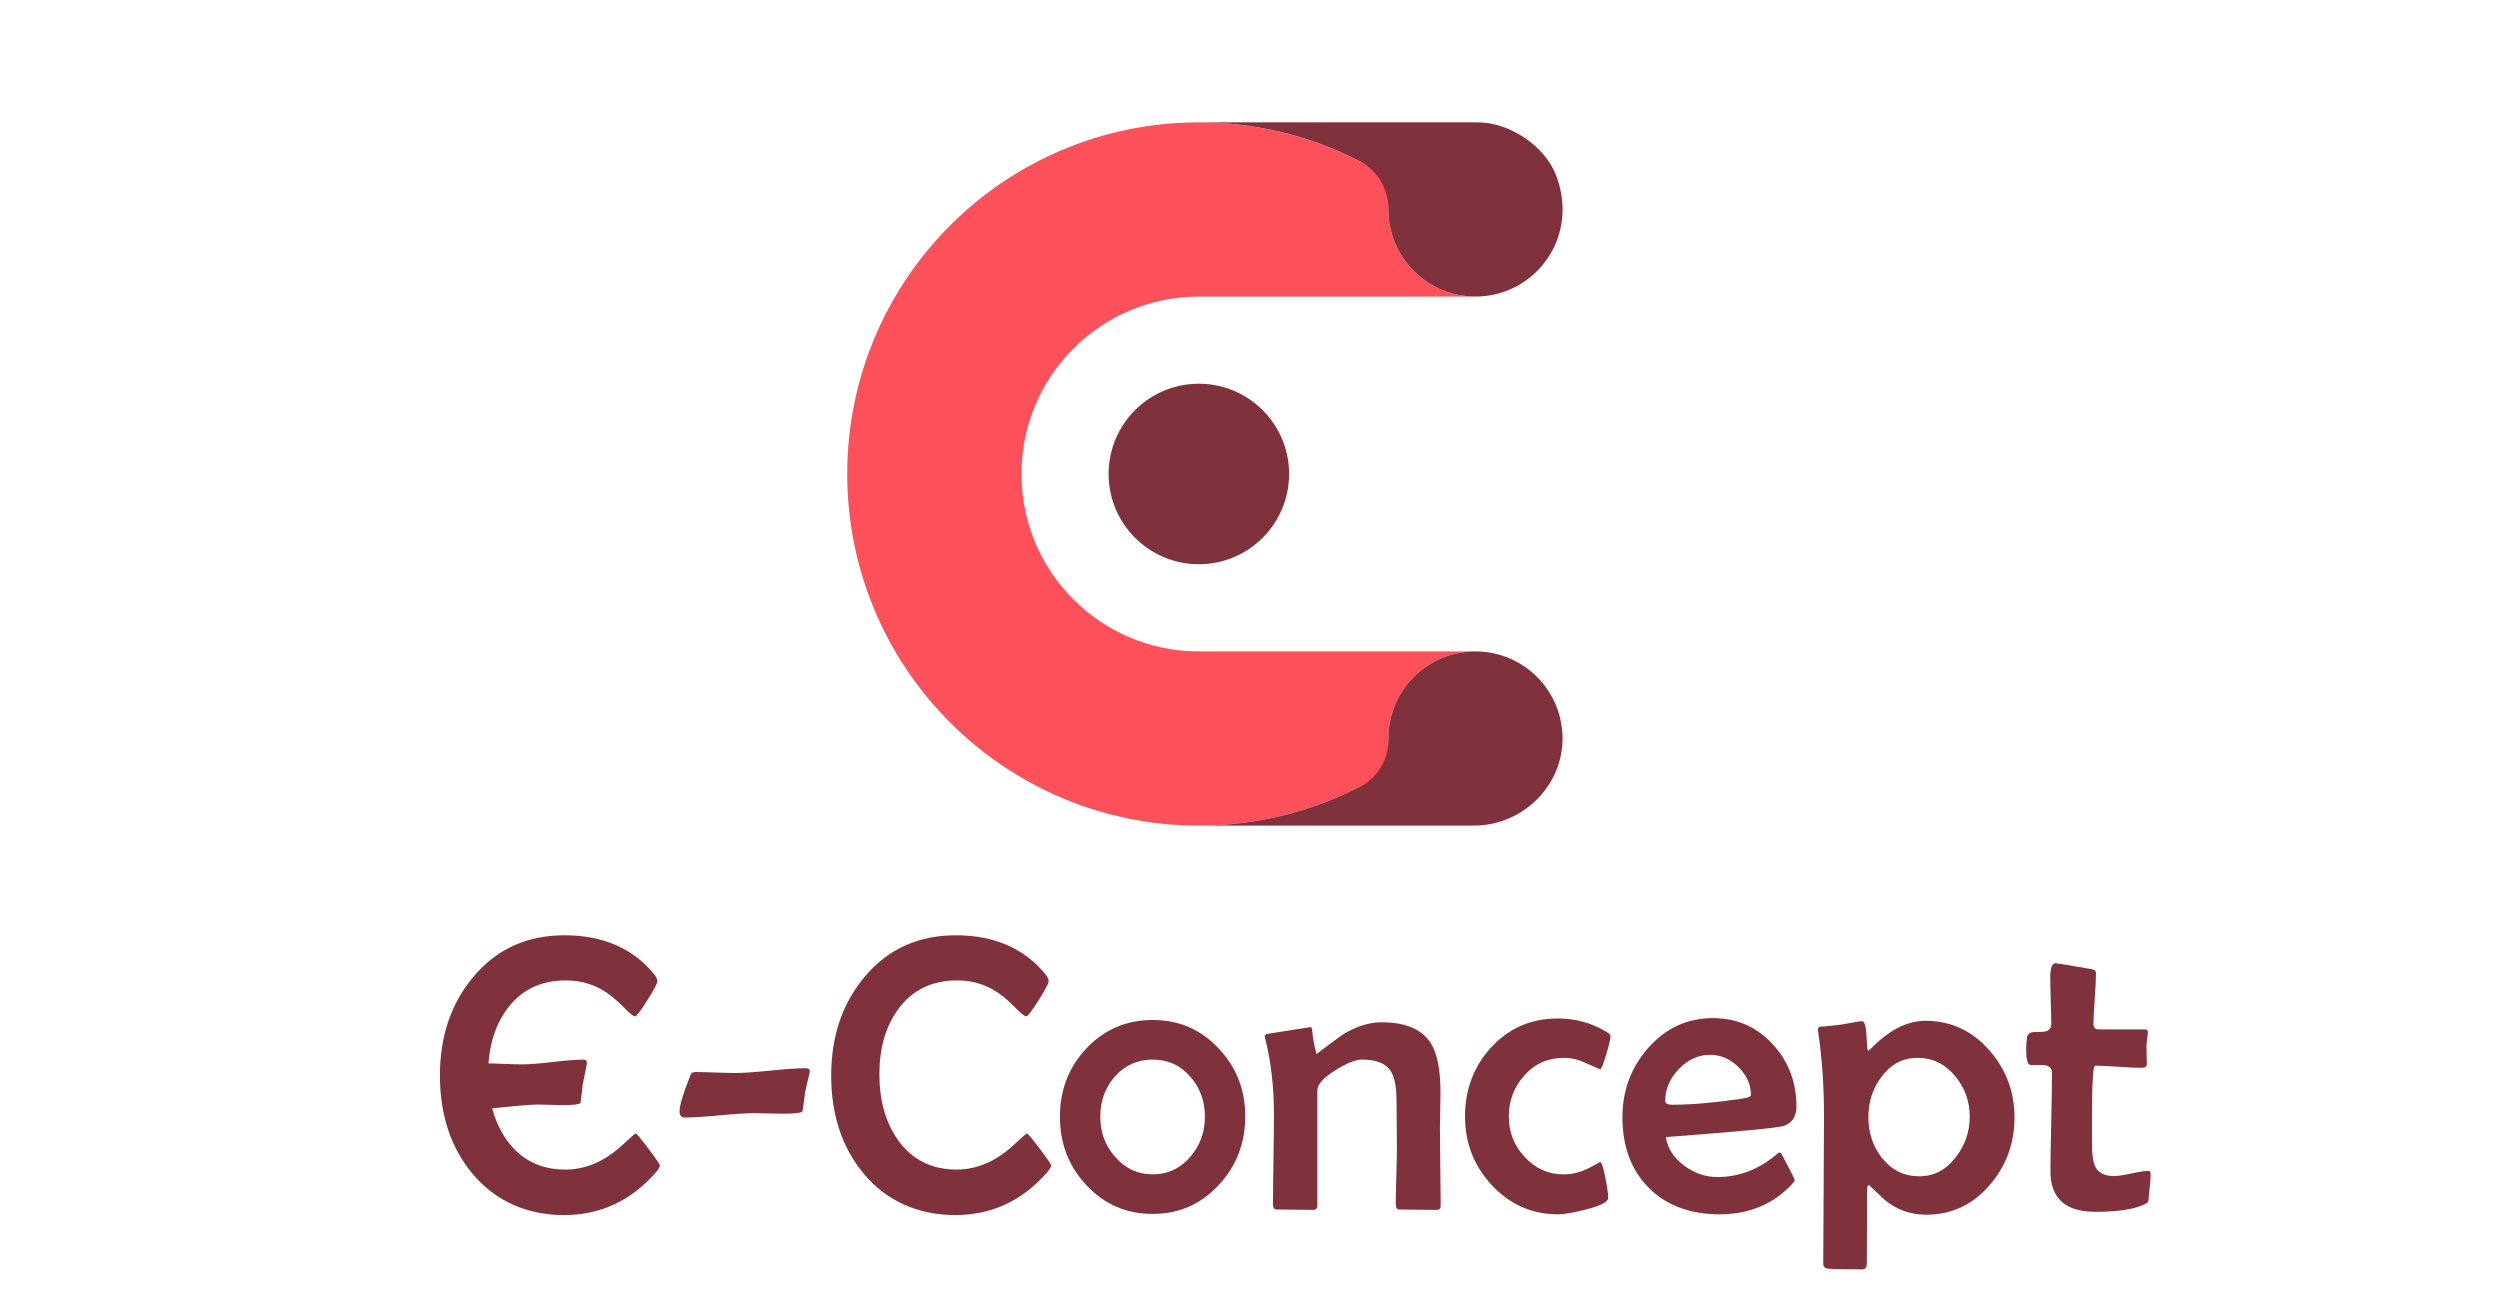
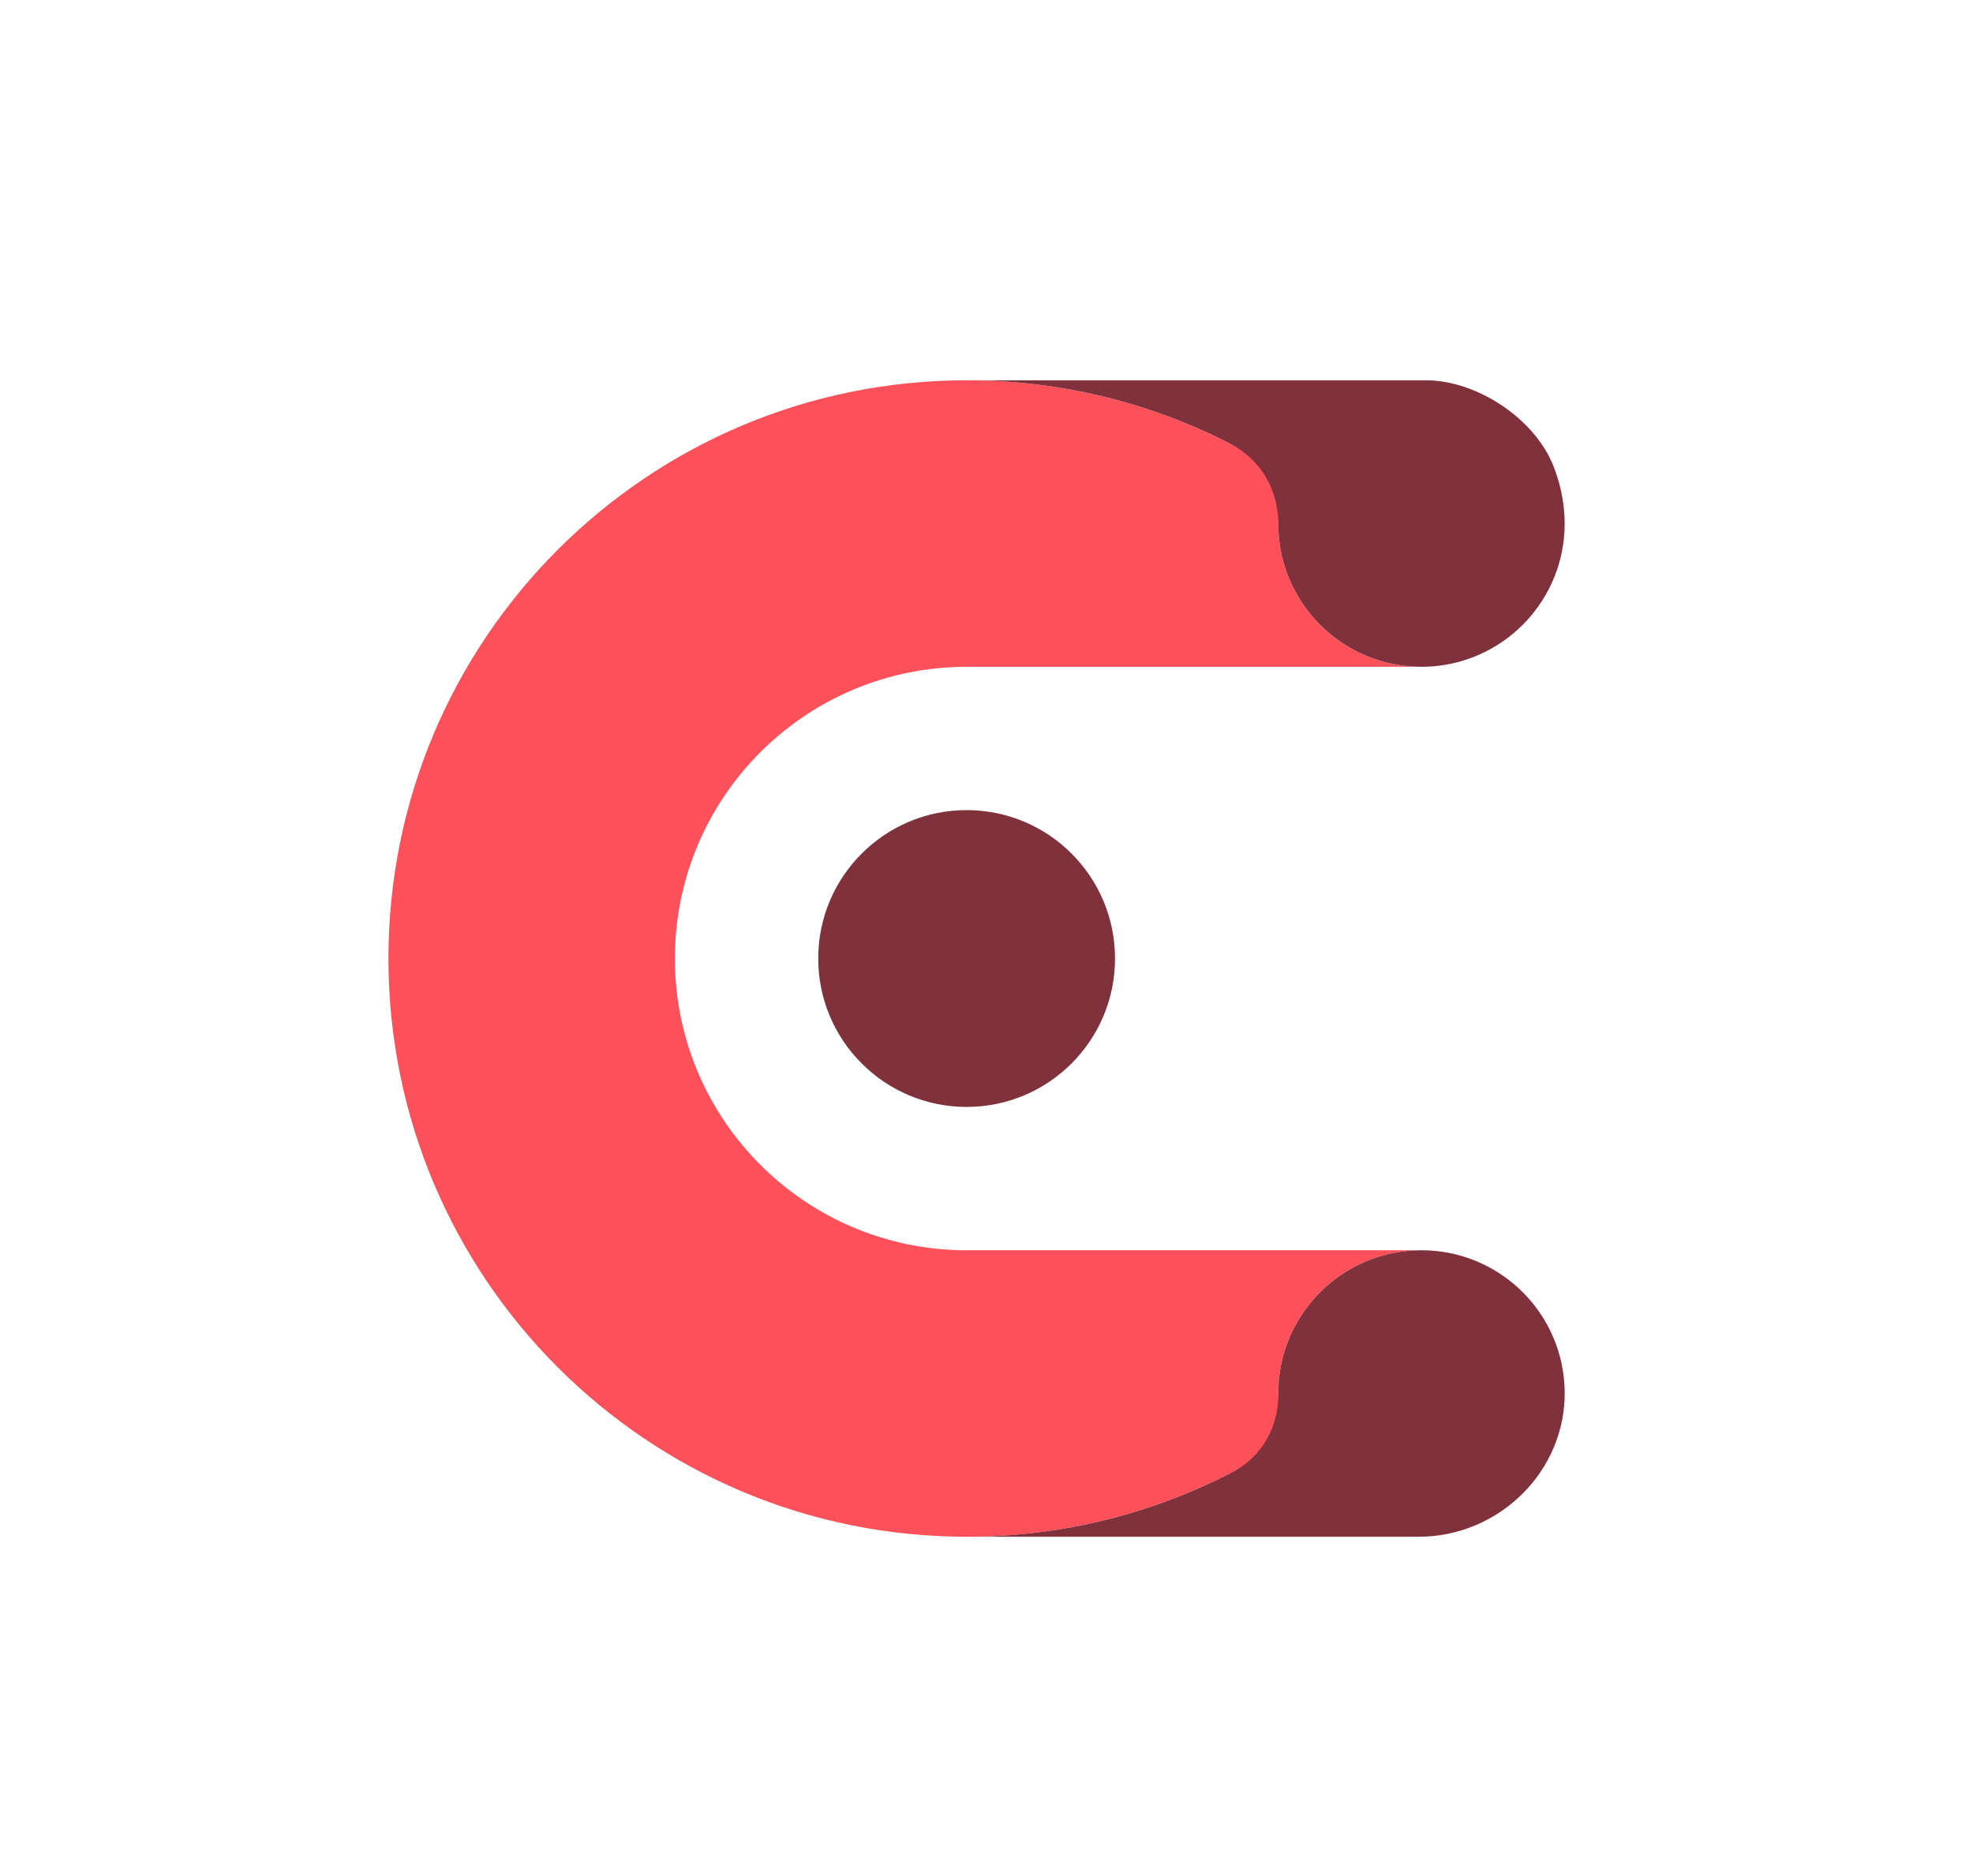
- <svg xmlns="http://www.w3.org/2000/svg" id="Layer_3" data-name="Layer 3" viewBox="0 0 1832.17 959.3">
+ <svg xmlns="http://www.w3.org/2000/svg" id="Layer_2" data-name="Layer 2" viewBox="0 0 1078.47 1025.36">
  <defs>
    <style>
      .cls-1 {
        fill: #fc515b;
      }

      .cls-2 {
        fill: #80323c;
      }
    </style>
  </defs>
-   <path class="cls-1" d="m878.6,477.39h202.72c-35.27,0-63.84,28.57-63.84,63.83,0,7.34,1.24,14.39,3.52,20.95-40.8,27.11-89.75,42.9-142.4,42.9-142.33,0-257.7-115.38-257.7-257.7s115.37-257.7,257.7-257.7c52.65,0,101.61,15.79,142.4,42.9-2.28,6.55-3.52,13.6-3.52,20.95,0,35.26,28.57,63.84,63.84,63.84h-202.72c-71.81,0-130.03,58.2-130.03,130.01s58.22,130.03,130.03,130.03Z" />
-   <circle class="cls-2" cx="878.6" cy="347.36" r="66.14" />
-   <path class="cls-2" d="m1140.17,127.93c15.39,39.18-6.71,76.7-40.6,86.77-5.78,1.72-11.9,2.65-18.24,2.65-35.27,0-63.84-28.59-63.84-63.84,0-.07,0-.15,0-.22.05-14.82-7.96-28.43-21.14-35.21-35.29-18.16-75.32-28.41-117.74-28.41h204.73c22.71,0,48.53,17.12,56.83,38.26Z" />
-   <path class="cls-2" d="m1145.14,540.09c.62,35.73-29.27,64.97-65,64.97h-201.54c42.82,0,83.2-10.44,118.73-28.93,12.69-6.6,20.3-19.95,20.15-34.25,0-.22,0-.44,0-.66,0-35.26,28.57-63.83,63.84-63.83,6.33,0,12.45.92,18.23,2.65,26.03,7.72,45.1,31.62,45.59,60.06Z" />
-   <g>
-     <path class="cls-2" d="m593.45,785.23l-.14,1.26c-.84,3.27-1.96,8.08-3.36,14.44-.28,3.08-.89,7.57-1.82,13.46-.19.84-2.85,1.4-7.99,1.68-3.55.19-8.6.19-15.14,0-8.41-.19-12.33-.28-11.77-.28-5.8,0-14.39.54-25.79,1.61-11.4,1.08-19.95,1.61-25.65,1.61-2.52,0-3.78-1.54-3.78-4.63,0-4.3,2.71-13.22,8.13-26.77.47-1.31,1.77-1.96,3.92-1.96,3.27,0,8.08.12,14.44.35,6.35.23,11.17.35,14.44.35,5.7,0,14.3-.58,25.79-1.75,11.49-1.17,20.09-1.75,25.79-1.75,2.06,0,3.04.79,2.94,2.38Z" />
-     <path class="cls-2" d="m430.12,778.92l-.12,1.26c-.73,3.27-1.71,8.08-2.93,14.44-.24,3.08-.77,7.57-1.59,13.46-.16.84-2.48,1.4-6.95,1.68-3.09.19-7.48.19-13.17,0-7.31-.19-10.73-.28-10.24-.28-5.04,0-12.52.54-22.43,1.61-9.92,1.08-17.35,1.61-22.31,1.61-2.19,0-3.29-1.54-3.29-4.63,0-4.3,2.36-13.22,7.07-26.77.41-1.31,1.54-1.96,3.41-1.96,2.84,0,7.03.12,12.56.35,5.53.23,9.71.35,12.56.35,4.96,0,12.44-.58,22.43-1.75,10-1.17,17.47-1.75,22.43-1.75,1.79,0,2.64.79,2.56,2.38Z" />
-     <path class="cls-2" d="m770.34,854.05c0,1.12-.89,2.71-2.66,4.76-18.22,21.12-40.79,31.68-67.7,31.68s-50.46-10.23-67.28-30.7c-15.7-19.06-23.55-42.89-23.55-71.48s7.99-52.51,23.97-71.76c17.01-20.75,39.48-31.12,67.42-31.12s50.23,9.58,65.74,28.73c1.49,1.96,2.24,3.6,2.24,4.91,0,1.59-2.48,6.29-7.43,14.09-4.95,7.8-7.94,11.7-8.97,11.7-1.22,0-4.06-2.29-8.55-6.87-5.51-5.61-10.7-9.81-15.56-12.61-8.04-4.58-16.91-6.87-26.63-6.87-18.5,0-32.89,7.06-43.17,21.16-9.16,12.61-13.74,28.5-13.74,47.66s4.53,35.18,13.59,48.08c10.28,14.49,24.62,21.73,43.03,21.73,9.16,0,17.99-2.29,26.49-6.87,5.61-2.99,11.3-7.24,17.1-12.76,4.86-4.58,7.52-6.87,7.99-6.87.56,0,3.64,3.71,9.25,11.14,5.61,7.43,8.41,11.52,8.41,12.27Z" />
-     <path class="cls-2" d="m483.6,854.05c0,1.12-.89,2.71-2.66,4.76-18.22,21.12-40.79,31.68-67.7,31.68s-50.46-10.23-67.28-30.7c-15.7-19.06-23.55-42.89-23.55-71.48s7.99-52.51,23.97-71.76c17.01-20.75,39.48-31.12,67.42-31.12s50.23,9.58,65.74,28.73c1.49,1.96,2.24,3.6,2.24,4.91,0,1.59-2.48,6.29-7.43,14.09-4.95,7.8-7.94,11.7-8.97,11.7-1.22,0-4.06-2.29-8.55-6.87-5.51-5.61-10.7-9.81-15.56-12.61-8.04-4.58-16.91-6.87-26.63-6.87-18.5,0-32.89,7.06-43.17,21.16-9.16,12.61-13.74,28.5-13.74,47.66s4.53,35.18,13.59,48.08c10.28,14.49,24.62,21.73,43.03,21.73,9.16,0,17.99-2.29,26.49-6.87,5.61-2.99,11.3-7.24,17.1-12.76,4.86-4.58,7.52-6.87,7.99-6.87.56,0,3.64,3.71,9.25,11.14,5.61,7.43,8.41,11.52,8.41,12.27Z" />
-     <path class="cls-2" d="m912.6,818.16c0,19.53-6.4,36.21-19.2,50.04-13.08,14.3-29.29,21.44-48.64,21.44s-35.7-7.1-48.78-21.31c-12.8-13.74-19.2-30.37-19.2-49.9s6.4-36.16,19.2-49.9c13.18-14.02,29.44-21.02,48.78-21.02s35.41,7.01,48.5,21.02c12.9,13.65,19.34,30.18,19.34,49.62Zm-29.57.28c0-11.4-3.5-21.12-10.51-29.15-7.29-8.5-16.54-12.76-27.75-12.76s-20.51,4.2-27.89,12.61c-7.01,8.13-10.51,17.9-10.51,29.29s3.55,20.93,10.65,29.16c7.47,8.69,16.73,13.04,27.75,13.04s20.37-4.35,27.75-13.04c7.01-8.22,10.51-17.94,10.51-29.16Z" />
-     <path class="cls-2" d="m1055.85,883.62c0,2.06-.94,3.08-2.8,3.08-3.08,0-7.69-.05-13.81-.14-6.12-.1-10.72-.14-13.81-.14-1.68,0-2.52-1.35-2.52-4.07,0-4.58.14-11.54.42-20.88.28-9.34.42-16.35.42-21.03,0-3.74-.05-9.32-.14-16.75-.09-7.43-.14-13.01-.14-16.75,0-10.65-1.54-18.17-4.63-22.57-3.74-5.23-10.65-7.85-20.74-7.85-4.67,0-11.17,2.62-19.48,7.85-8.79,5.51-13.18,10.42-13.18,14.72v84.1c0,2.34-.89,3.5-2.66,3.5-2.99,0-7.48-.05-13.46-.14-5.98-.1-10.47-.14-13.46-.14-1.96,0-2.94-1.07-2.94-3.22,0-7.38.12-18.45.35-33.22.23-14.76.35-25.88.35-33.36,0-19.9-2.1-38.26-6.31-55.08-.28-.84-.42-1.45-.42-1.82,0-.93.61-1.59,1.82-1.96.65-.09,6-.96,16.05-2.59,10.04-1.63,15.3-2.45,15.77-2.45.56,0,.93.75,1.12,2.24.47,5.79,1.54,11.63,3.22,17.52,4.86-3.83,11.26-8.6,19.2-14.3,9.81-5.98,19.3-8.97,28.45-8.97,17.57,0,29.57,5.1,36.02,15.28,4.76,7.48,7.15,19.58,7.15,36.3,0,2.9-.07,7.34-.21,13.32-.14,5.98-.21,10.46-.21,13.46,0,6.26.09,15.61.28,28.03.19,12.43.28,21.77.28,28.03Z" />
-     <path class="cls-2" d="m1180.32,759.3c0,2.06-1.08,6.64-3.22,13.74-2.15,7.1-3.64,10.65-4.48,10.65-4.21-1.87-8.43-3.74-12.69-5.61-4.25-1.87-8.9-2.8-13.95-2.8-11.49,0-21.07,4.25-28.73,12.76-7.66,8.51-11.49,18.55-11.49,30.14s3.83,21.26,11.49,29.57c7.85,8.6,17.43,12.9,28.73,12.9,6.26,0,12.43-1.54,18.5-4.63,6.07-3.08,8.73-4.63,7.99-4.63,1.21,0,2.57,3.92,4.06,11.77,1.4,7.1,2.1,12.01,2.1,14.72,0,2.9-5.47,5.75-16.4,8.55-9.16,2.34-15.93,3.5-20.32,3.5-19.25,0-35.51-7.19-48.78-21.59-12.99-14.02-19.48-30.74-19.48-50.18s6.35-36.63,19.06-50.46c13.08-14.2,29.39-21.31,48.92-21.31,13.08,0,25.04,3.32,35.88,9.95,1.87,1.12,2.8,2.1,2.8,2.94Z" />
-     <path class="cls-2" d="m1316.56,811.16c0,6.92-2.99,11.54-8.97,13.88-4.02,1.5-32.94,4.25-86.76,8.27,1.21,8.22,5.75,15.23,13.59,21.03,7.48,5.51,15.51,8.27,24.11,8.27,14.76,0,28.31-4.76,40.65-14.3,1.49-1.21,2.99-2.43,4.48-3.64.75,0,1.24.09,1.47.28.23.19,1.98,3.44,5.26,9.74,3.27,6.31,4.91,9.7,4.91,10.16,0,.56-.75,1.64-2.24,3.22-13.74,14.58-31.35,21.87-52.84,21.87s-38.97-6.47-51.86-19.41c-12.9-12.94-19.34-30.21-19.34-51.79,0-19.25,6.17-36.02,18.5-50.32,12.99-14.86,28.92-22.29,47.8-22.29,17.57,0,32.24,6.45,44.01,19.34,11.49,12.52,17.24,27.75,17.24,45.69Zm-33.36-8.55c0-7.76-3.06-14.62-9.18-20.6-6.12-5.98-13.01-8.97-20.67-8.97-8.6,0-16.24,3.46-22.92,10.37-6.68,6.92-10.02,14.67-10.02,23.27,0,1.96,1.68,2.94,5.04,2.94,13.83,0,30.37-1.4,49.62-4.2,5.42-.75,8.13-1.68,8.13-2.8Z" />
-     <path class="cls-2" d="m1476.35,819.01c0,18.88-5.98,35.27-17.94,49.2-12.52,14.67-28.08,22-46.67,22-11.59,0-21.73-3.6-30.42-10.79-3.92-3.64-7.85-7.33-11.77-11.07-.56.28-.94,1.03-1.12,2.24-.09.56-.14,5.79-.14,15.7l-.14,39.53c0,2.99-1.07,4.48-3.22,4.48-14.39,0-22.89-.19-25.51-.56-2.15-.28-3.22-1.5-3.22-3.64,0-11.96.09-29.9.28-53.82.19-23.92.28-41.86.28-53.82,0-21.96-1.4-42.56-4.2-61.81-.19-1.12-.28-1.87-.28-2.24,0-1.03.47-1.68,1.4-1.96,3.55-.19,8.74-.7,15.56-1.54,9.16-1.68,14.3-2.52,15.42-2.52,1.59,0,2.62,2.8,3.08,8.41.28,3.74.51,7.43.7,11.07,0,.75.28,1.5.84,2.24.65-.37,1.4-1.03,2.24-1.96,13.08-13.36,26.3-20.04,39.67-20.04,18.5,0,34.11,7.24,46.82,21.73,12.24,13.92,18.36,30.32,18.36,49.2Zm-32.8-.56c0-11.21-3.5-21.07-10.51-29.57-7.38-9.06-16.59-13.6-27.61-13.6s-19.72,4.67-26.63,14.02c-6.36,8.41-9.53,18.22-9.53,29.44s3.27,21.3,9.81,29.71c7.19,9.07,16.35,13.6,27.47,13.6s19.62-4.72,26.91-14.16c6.73-8.78,10.09-18.59,10.09-29.44Z" />
-     <path class="cls-2" d="m1576.15,860.63c0,2.06-.19,4.86-.56,8.41-.47,4.39-.75,7.24-.84,8.55-.09,1.68-.23,2.71-.42,3.08-.37.66-1.26,1.31-2.66,1.96-7.66,3.64-19.72,5.47-36.16,5.47-21.87,0-32.8-9.9-32.8-29.71,0-7.94.19-19.88.56-35.81.37-15.93.56-27.87.56-35.81,0-3.83-1.92-5.89-5.75-6.17-3.46,0-6.87-.05-10.23-.14-1.96-.47-2.94-4.3-2.94-11.49,0-2.71.19-5.56.56-8.55.28-2.24,1.77-3.6,4.49-4.06,2.33,0,4.62-.05,6.87-.14,4.3-.19,6.45-2.1,6.45-5.75s-.12-9.44-.35-17.1c-.23-7.66-.35-13.41-.35-17.24,0-6.82,1.31-10.23,3.92-10.23.84,0,9.62,1.45,26.35,4.34,2.15.28,3.22,1.31,3.22,3.08,0,4.11-.3,10.28-.91,18.5-.61,8.22-.91,14.39-.91,18.5,0,2.71,1.26,4.07,3.79,4.07h33.64c1.59,0,2.38.56,2.38,1.68s-.16,2.92-.49,5.4c-.33,2.48-.49,4.32-.49,5.54,0,1.4.05,3.55.14,6.45.09,2.9.14,5.04.14,6.45,0,1.78-1.31,2.66-3.92,2.66-3.74,0-9.39-.26-16.96-.77-7.57-.51-13.22-.77-16.96-.77-.75,0-1.31,2.66-1.68,7.99-.47,6.64-.7,15.93-.7,27.89v20.88c0,8.04.75,13.64,2.24,16.82,2.24,4.86,6.87,7.29,13.88,7.29,2.9,0,7.15-.63,12.76-1.89,5.61-1.26,9.76-1.89,12.47-1.89,1.12,0,1.68.84,1.68,2.52Z" />
-   </g>
+   <path class="cls-1" d="m528.37,683.39h248.63c-43.26,0-78.3,35.04-78.3,78.28,0,9.01,1.52,17.65,4.32,25.69-50.03,33.25-110.08,52.61-174.65,52.61-174.56,0-316.05-141.51-316.05-316.05s141.49-316.05,316.05-316.05c64.57,0,124.62,19.36,174.65,52.61-2.8,8.04-4.32,16.68-4.32,25.69,0,43.24,35.04,78.3,78.3,78.3h-248.63c-88.07,0-159.47,71.38-159.47,159.45s71.4,159.47,159.47,159.47Z" />
+   <circle class="cls-2" cx="528.37" cy="523.92" r="81.12" />
+   <path class="cls-2" d="m849.16,254.79c18.87,48.05-8.23,94.06-49.8,106.42-7.09,2.11-14.59,3.25-22.37,3.25-43.26,0-78.3-35.06-78.3-78.3,0-.09,0-.18,0-.27.06-18.18-9.77-34.86-25.93-43.18-43.28-22.28-92.37-34.85-144.4-34.85h251.09c27.86,0,59.52,21,69.7,46.93Z" />
+   <path class="cls-2" d="m855.27,760.29c.76,43.82-35.9,79.68-79.72,79.68h-247.18c52.52,0,102.04-12.81,145.62-35.48,15.57-8.1,24.89-24.47,24.71-42.01,0-.27,0-.54,0-.81,0-43.24,35.04-78.28,78.3-78.28,7.76,0,15.27,1.12,22.35,3.25,31.93,9.47,55.32,38.78,55.92,73.65Z" />
</svg>
